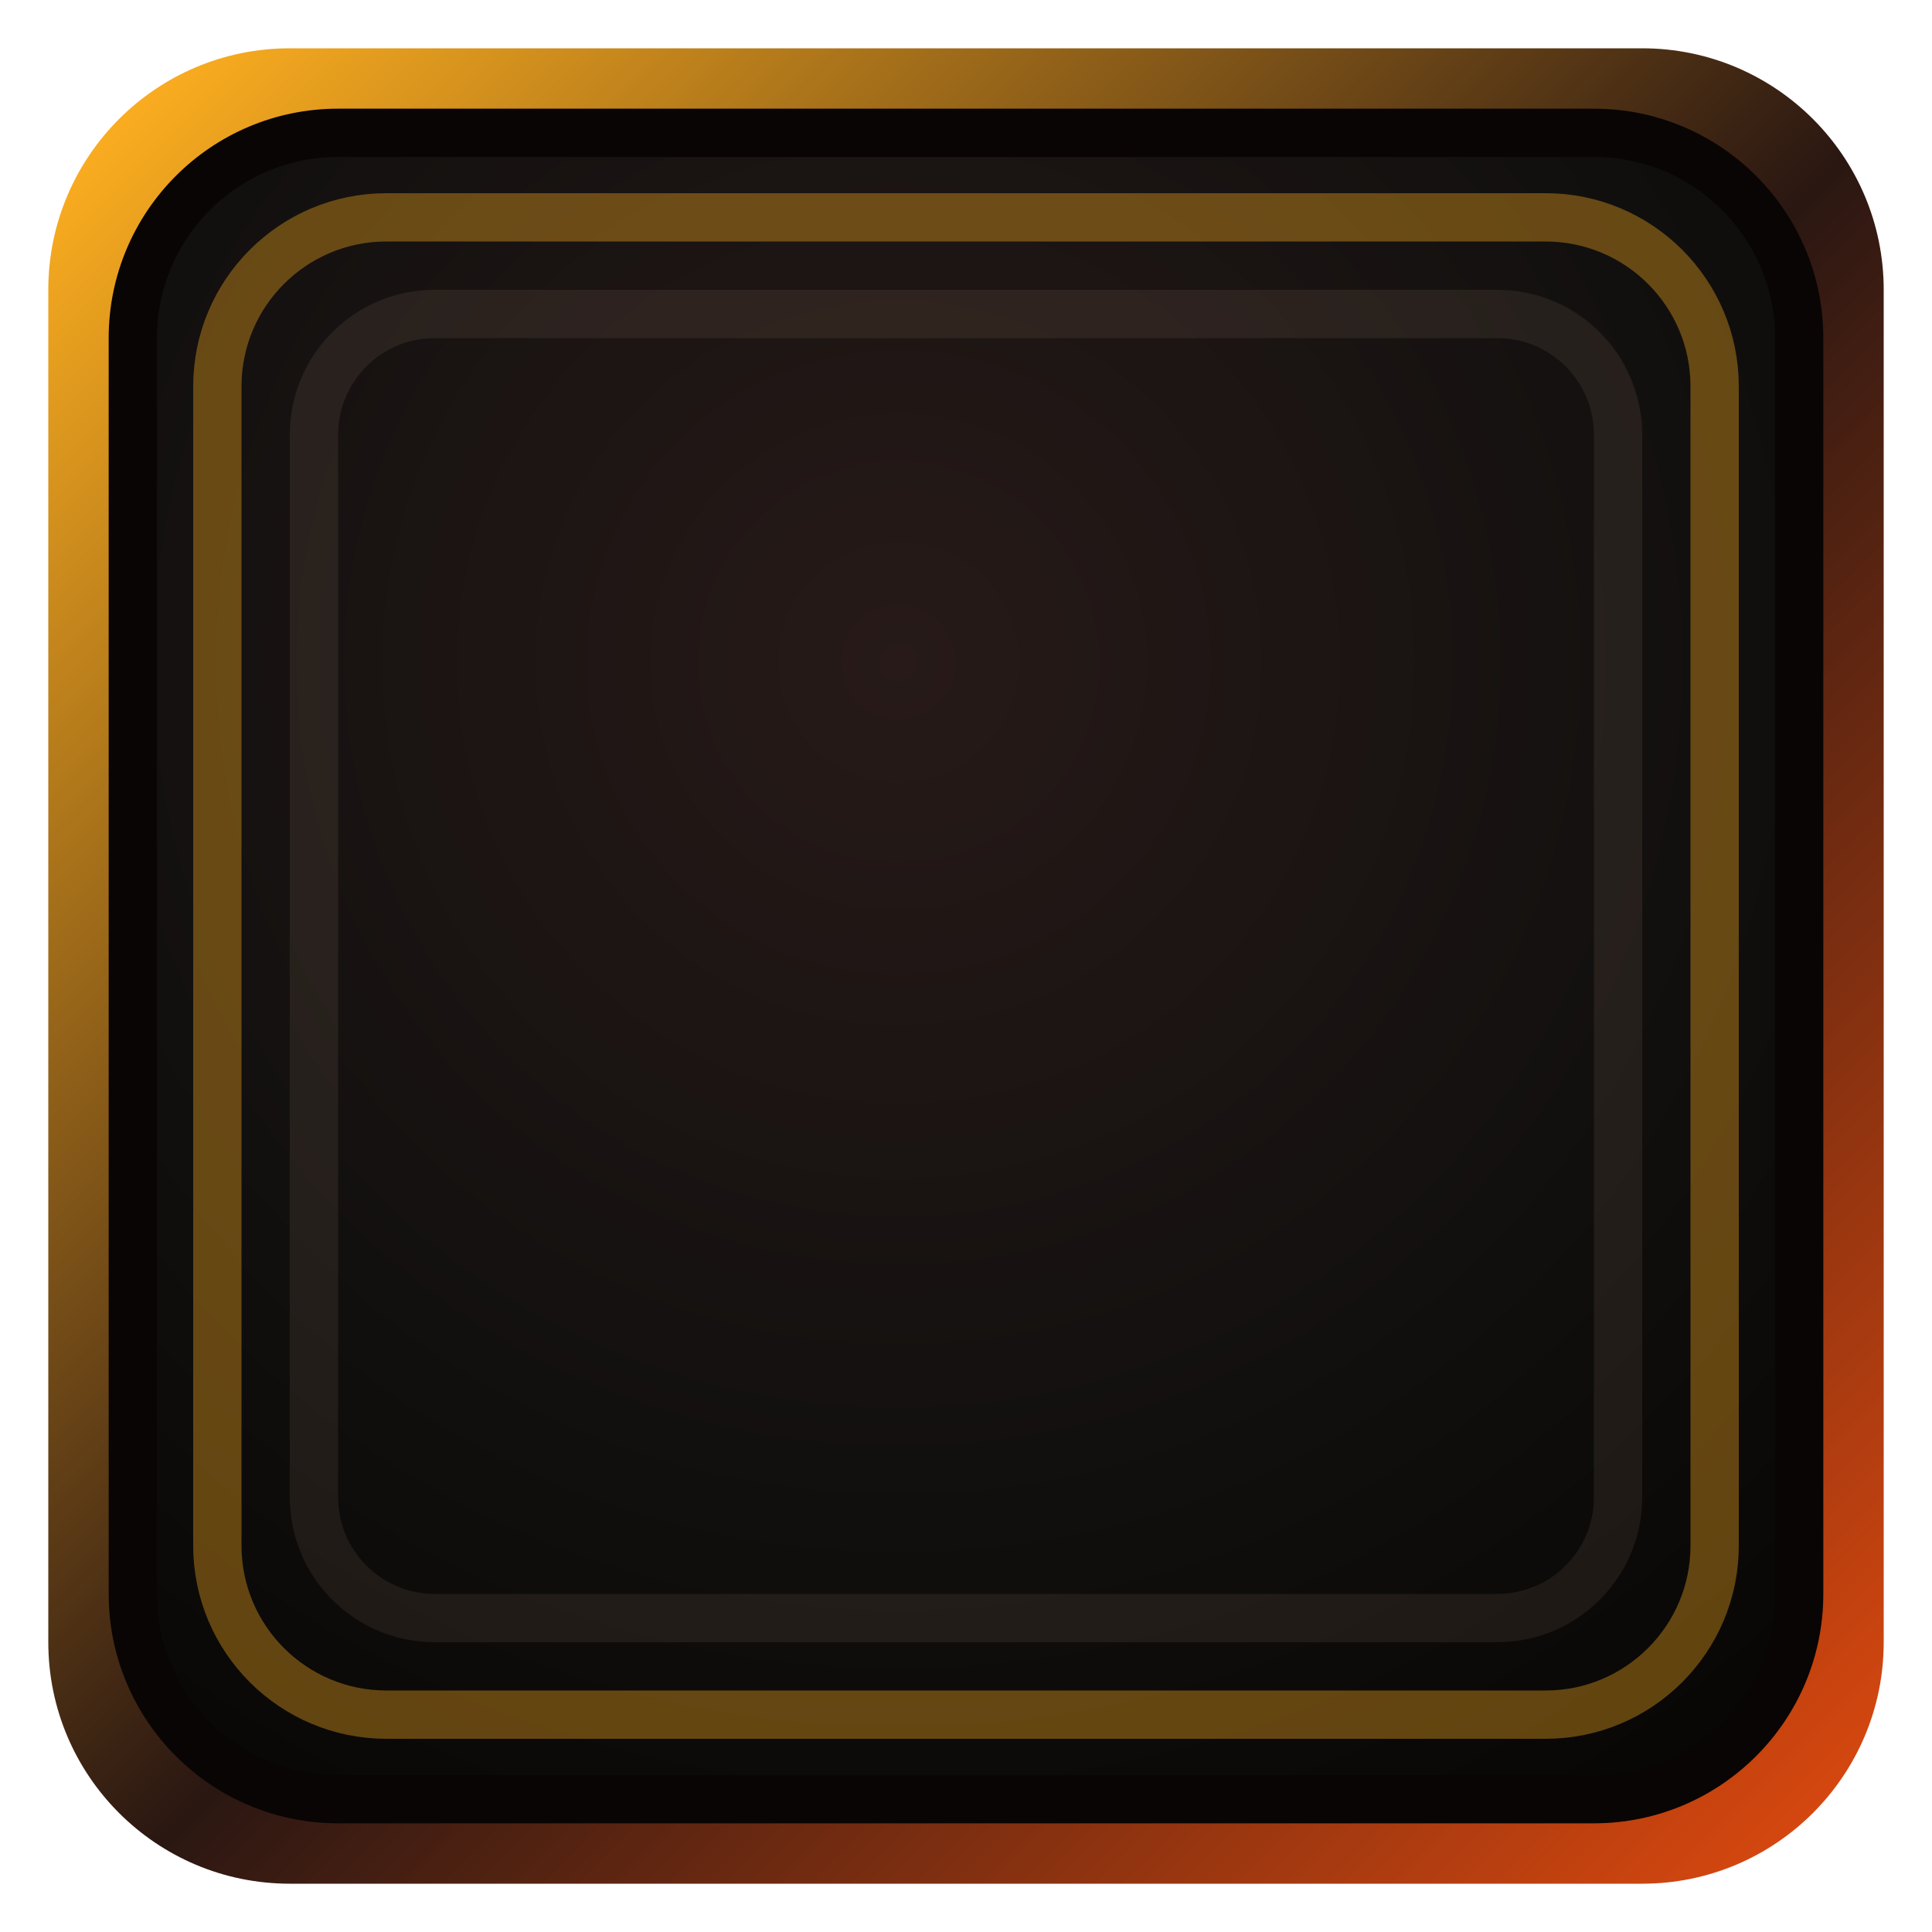
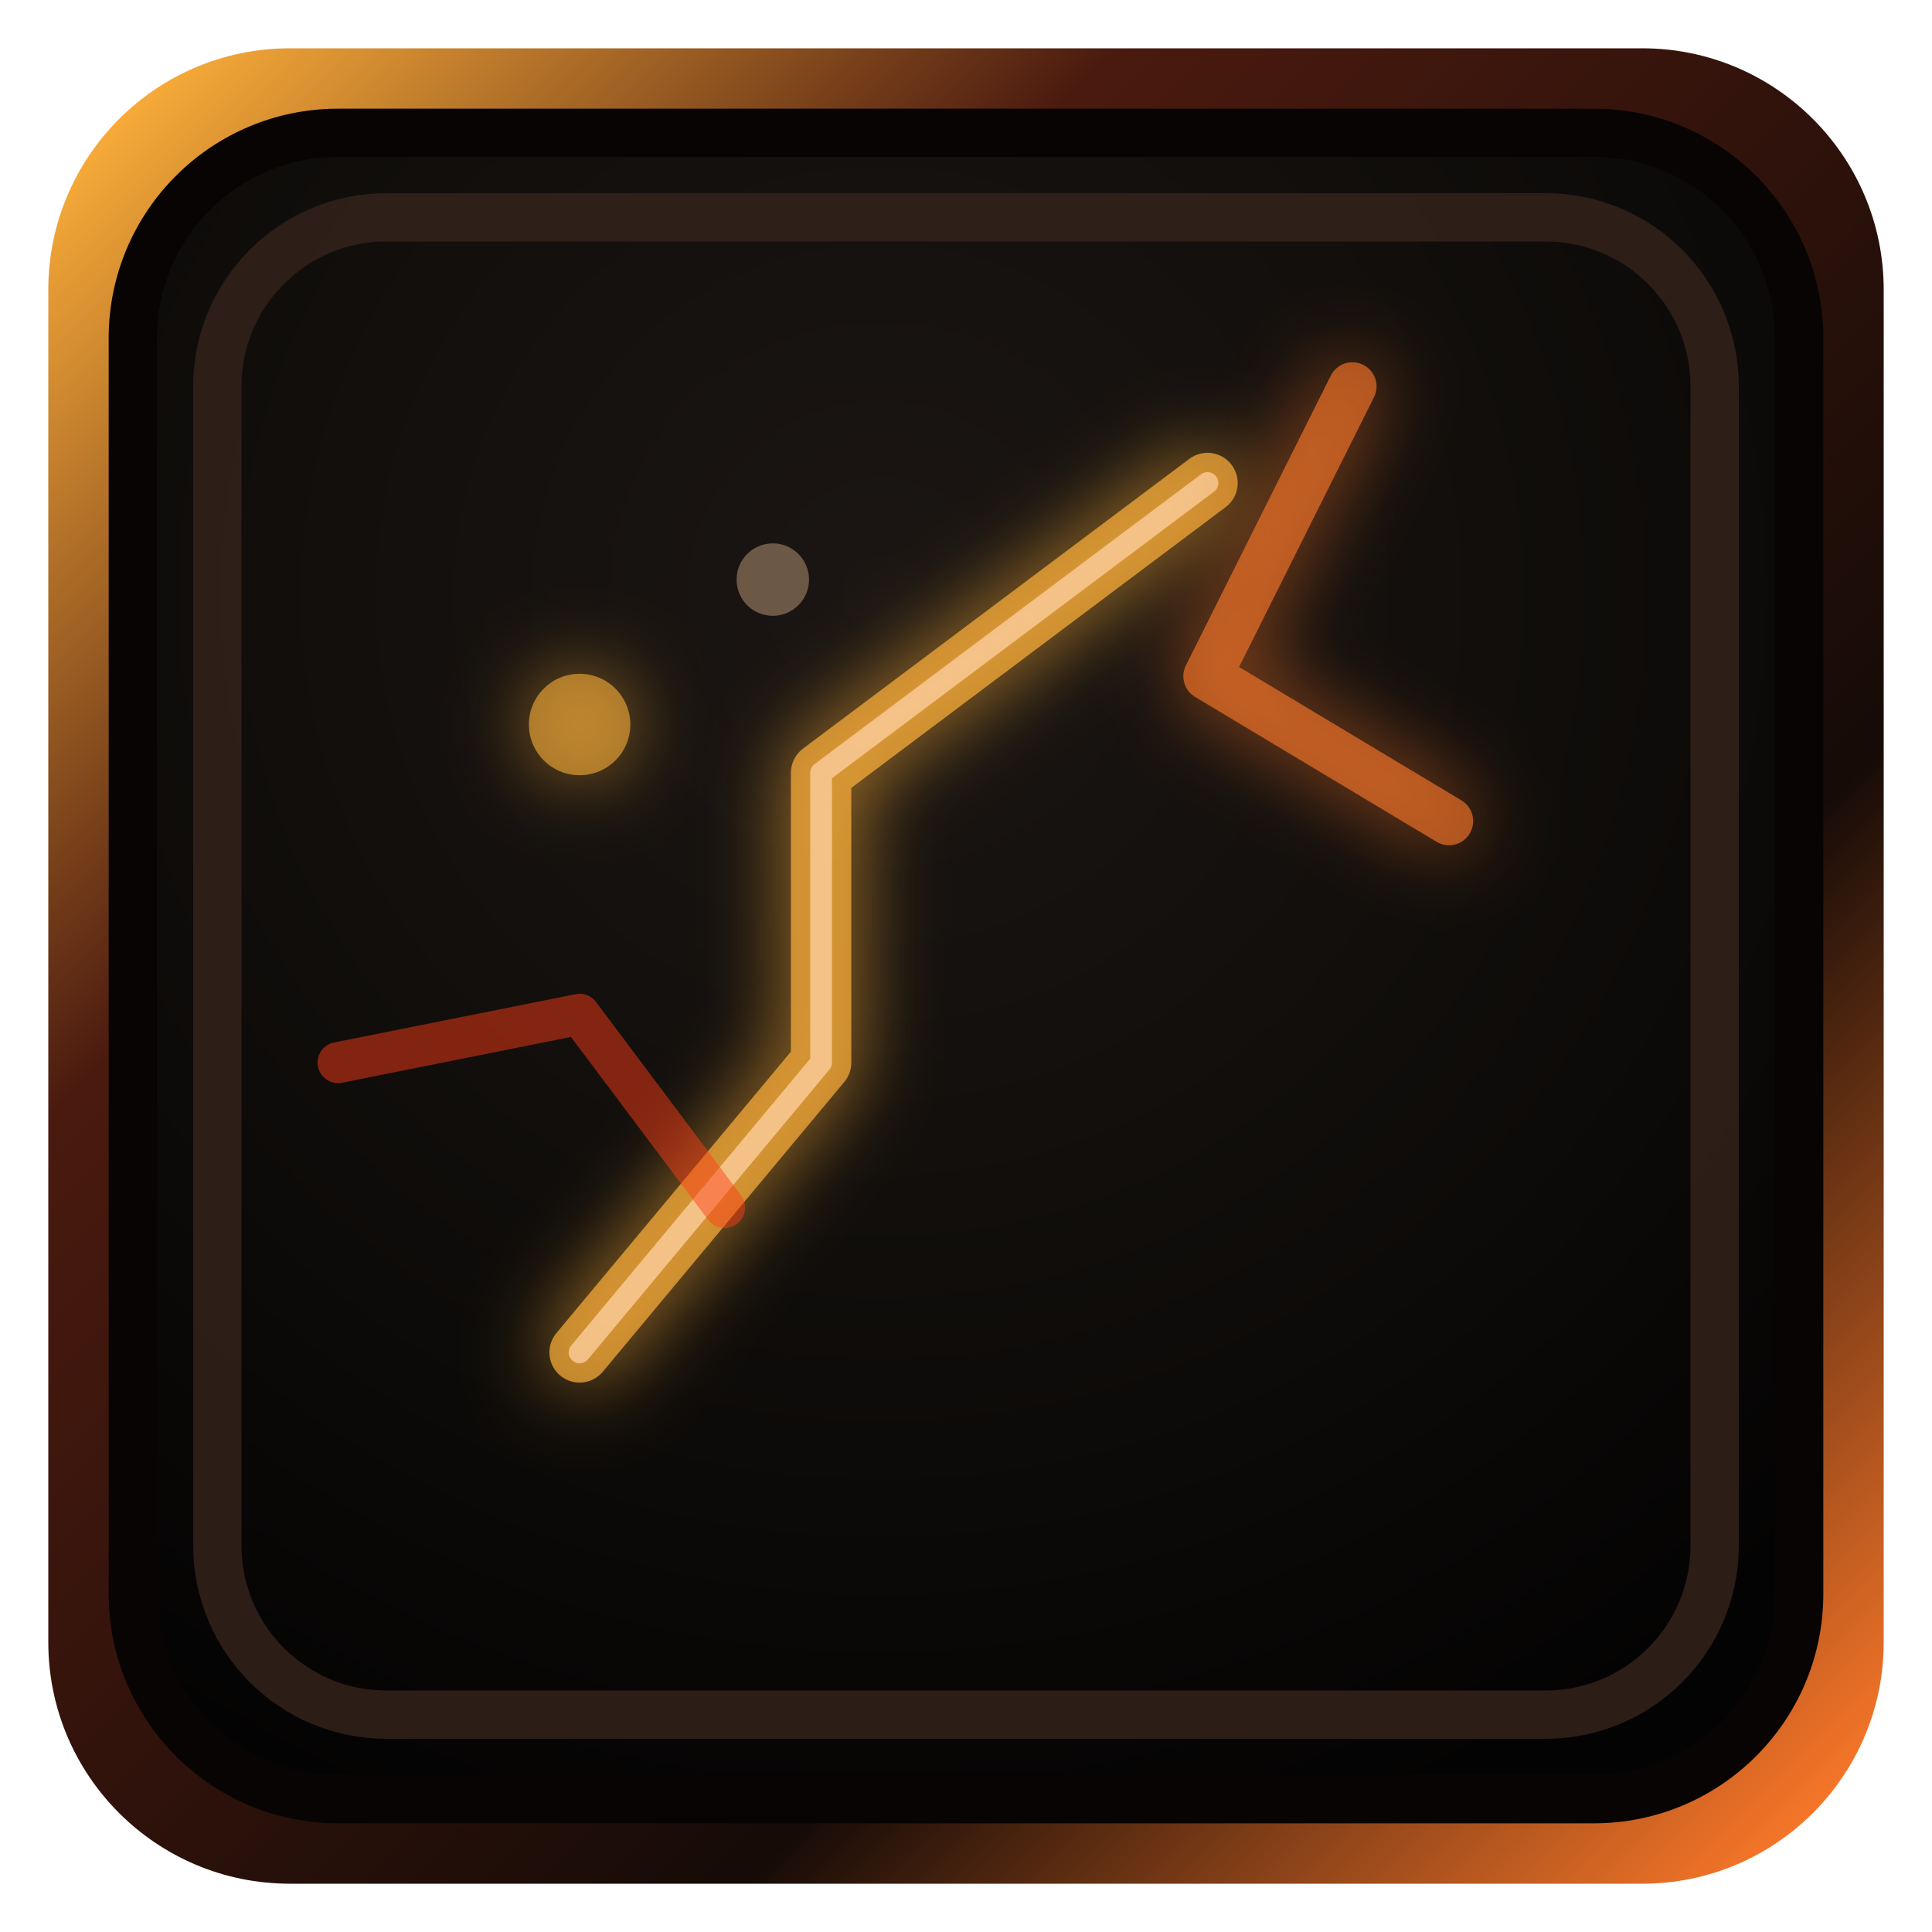
<svg xmlns="http://www.w3.org/2000/svg" width="40" height="40" viewBox="0 0 40 40" fill="none">
  <defs>
-     <linearGradient id="edge" x1="2" y1="2" x2="38" y2="38" gradientUnits="userSpaceOnUse">
-       <stop offset="0" stop-color="#FFB020" />
-       <stop offset="0.52" stop-color="#2A1712" />
-       <stop offset="1" stop-color="#D9480F" />
+     <linearGradient id="rim" x1="2" y1="2" x2="38" y2="38" gradientUnits="userSpaceOnUse">
+       <stop offset="0" stop-color="#FFB13B" />
+       <stop offset="0.28" stop-color="#4A1A0F" />
+       <stop offset="0.7" stop-color="#160B07" />
+       <stop offset="1" stop-color="#FF7A2A" />
    </linearGradient>
-     <radialGradient id="core" cx="0.46" cy="0.32" r="0.82">
-       <stop offset="0" stop-color="#271A18" />
-       <stop offset="0.58" stop-color="#12100F" />
-       <stop offset="1" stop-color="#070605" />
+     <radialGradient id="basalt" cx="0.45" cy="0.28" r="0.78">
+       <stop offset="0" stop-color="#1B1613" />
+       <stop offset="0.65" stop-color="#0D0B09" />
+       <stop offset="1" stop-color="#040303" />
    </radialGradient>
+     <filter id="lavaGlow" x="-8" y="-8" width="56" height="56" color-interpolation-filters="sRGB">
+       <feGaussianBlur stdDeviation="0.85" result="blur" />
+       <feMerge>
+         <feMergeNode in="blur" />
+         <feMergeNode in="SourceGraphic" />
+       </feMerge>
+     </filter>
  </defs>
-   <rect x="1" y="1" width="38" height="38" rx="5" fill="url(#edge)" />
-   <rect x="2.75" y="2.75" width="34.5" height="34.5" rx="4.25" fill="url(#core)" stroke="#090504" stroke-width="1" />
-   <rect x="4.5" y="4.5" width="31" height="31" rx="3.5" stroke="#FFB020" stroke-opacity="0.36" stroke-width="1" />
-   <rect x="6.5" y="6.5" width="27" height="27" rx="2.5" stroke="#FFD2A3" stroke-opacity="0.08" stroke-width="1" />
+   <rect x="1" y="1" width="38" height="38" rx="5" fill="url(#rim)" />
+   <rect x="2.75" y="2.75" width="34.5" height="34.5" rx="4.25" fill="url(#basalt)" stroke="#080403" stroke-width="1" />
+   <rect x="4.5" y="4.5" width="31" height="31" rx="3.5" stroke="#35231B" stroke-opacity="0.82" stroke-width="1" />
+   <path d="M12 28 L17 22 L17 16 L25 10" stroke="#FFB13B" stroke-width="1.25" stroke-linecap="round" stroke-linejoin="round" stroke-opacity="0.7" filter="url(#lavaGlow)" />
+   <path d="M12 28 L17 22 L17 16 L25 10" stroke="#FFD1A3" stroke-width="0.45" stroke-linecap="round" stroke-linejoin="round" stroke-opacity="0.75" />
+   <path d="M28 8 L25 14 L30 17" stroke="#FF7A2A" stroke-width="1" stroke-linecap="round" stroke-linejoin="round" stroke-opacity="0.62" filter="url(#lavaGlow)" />
+   <path d="M7 22 L12 21 L15 25" stroke="#FF3D18" stroke-width="0.85" stroke-linecap="round" stroke-linejoin="round" stroke-opacity="0.48" />
+   <circle cx="12" cy="15" r="1.05" fill="#FFB13B" fill-opacity="0.58" filter="url(#lavaGlow)" />
+   <circle cx="16" cy="12" r="0.75" fill="#FFD1A3" fill-opacity="0.36" />
</svg>
